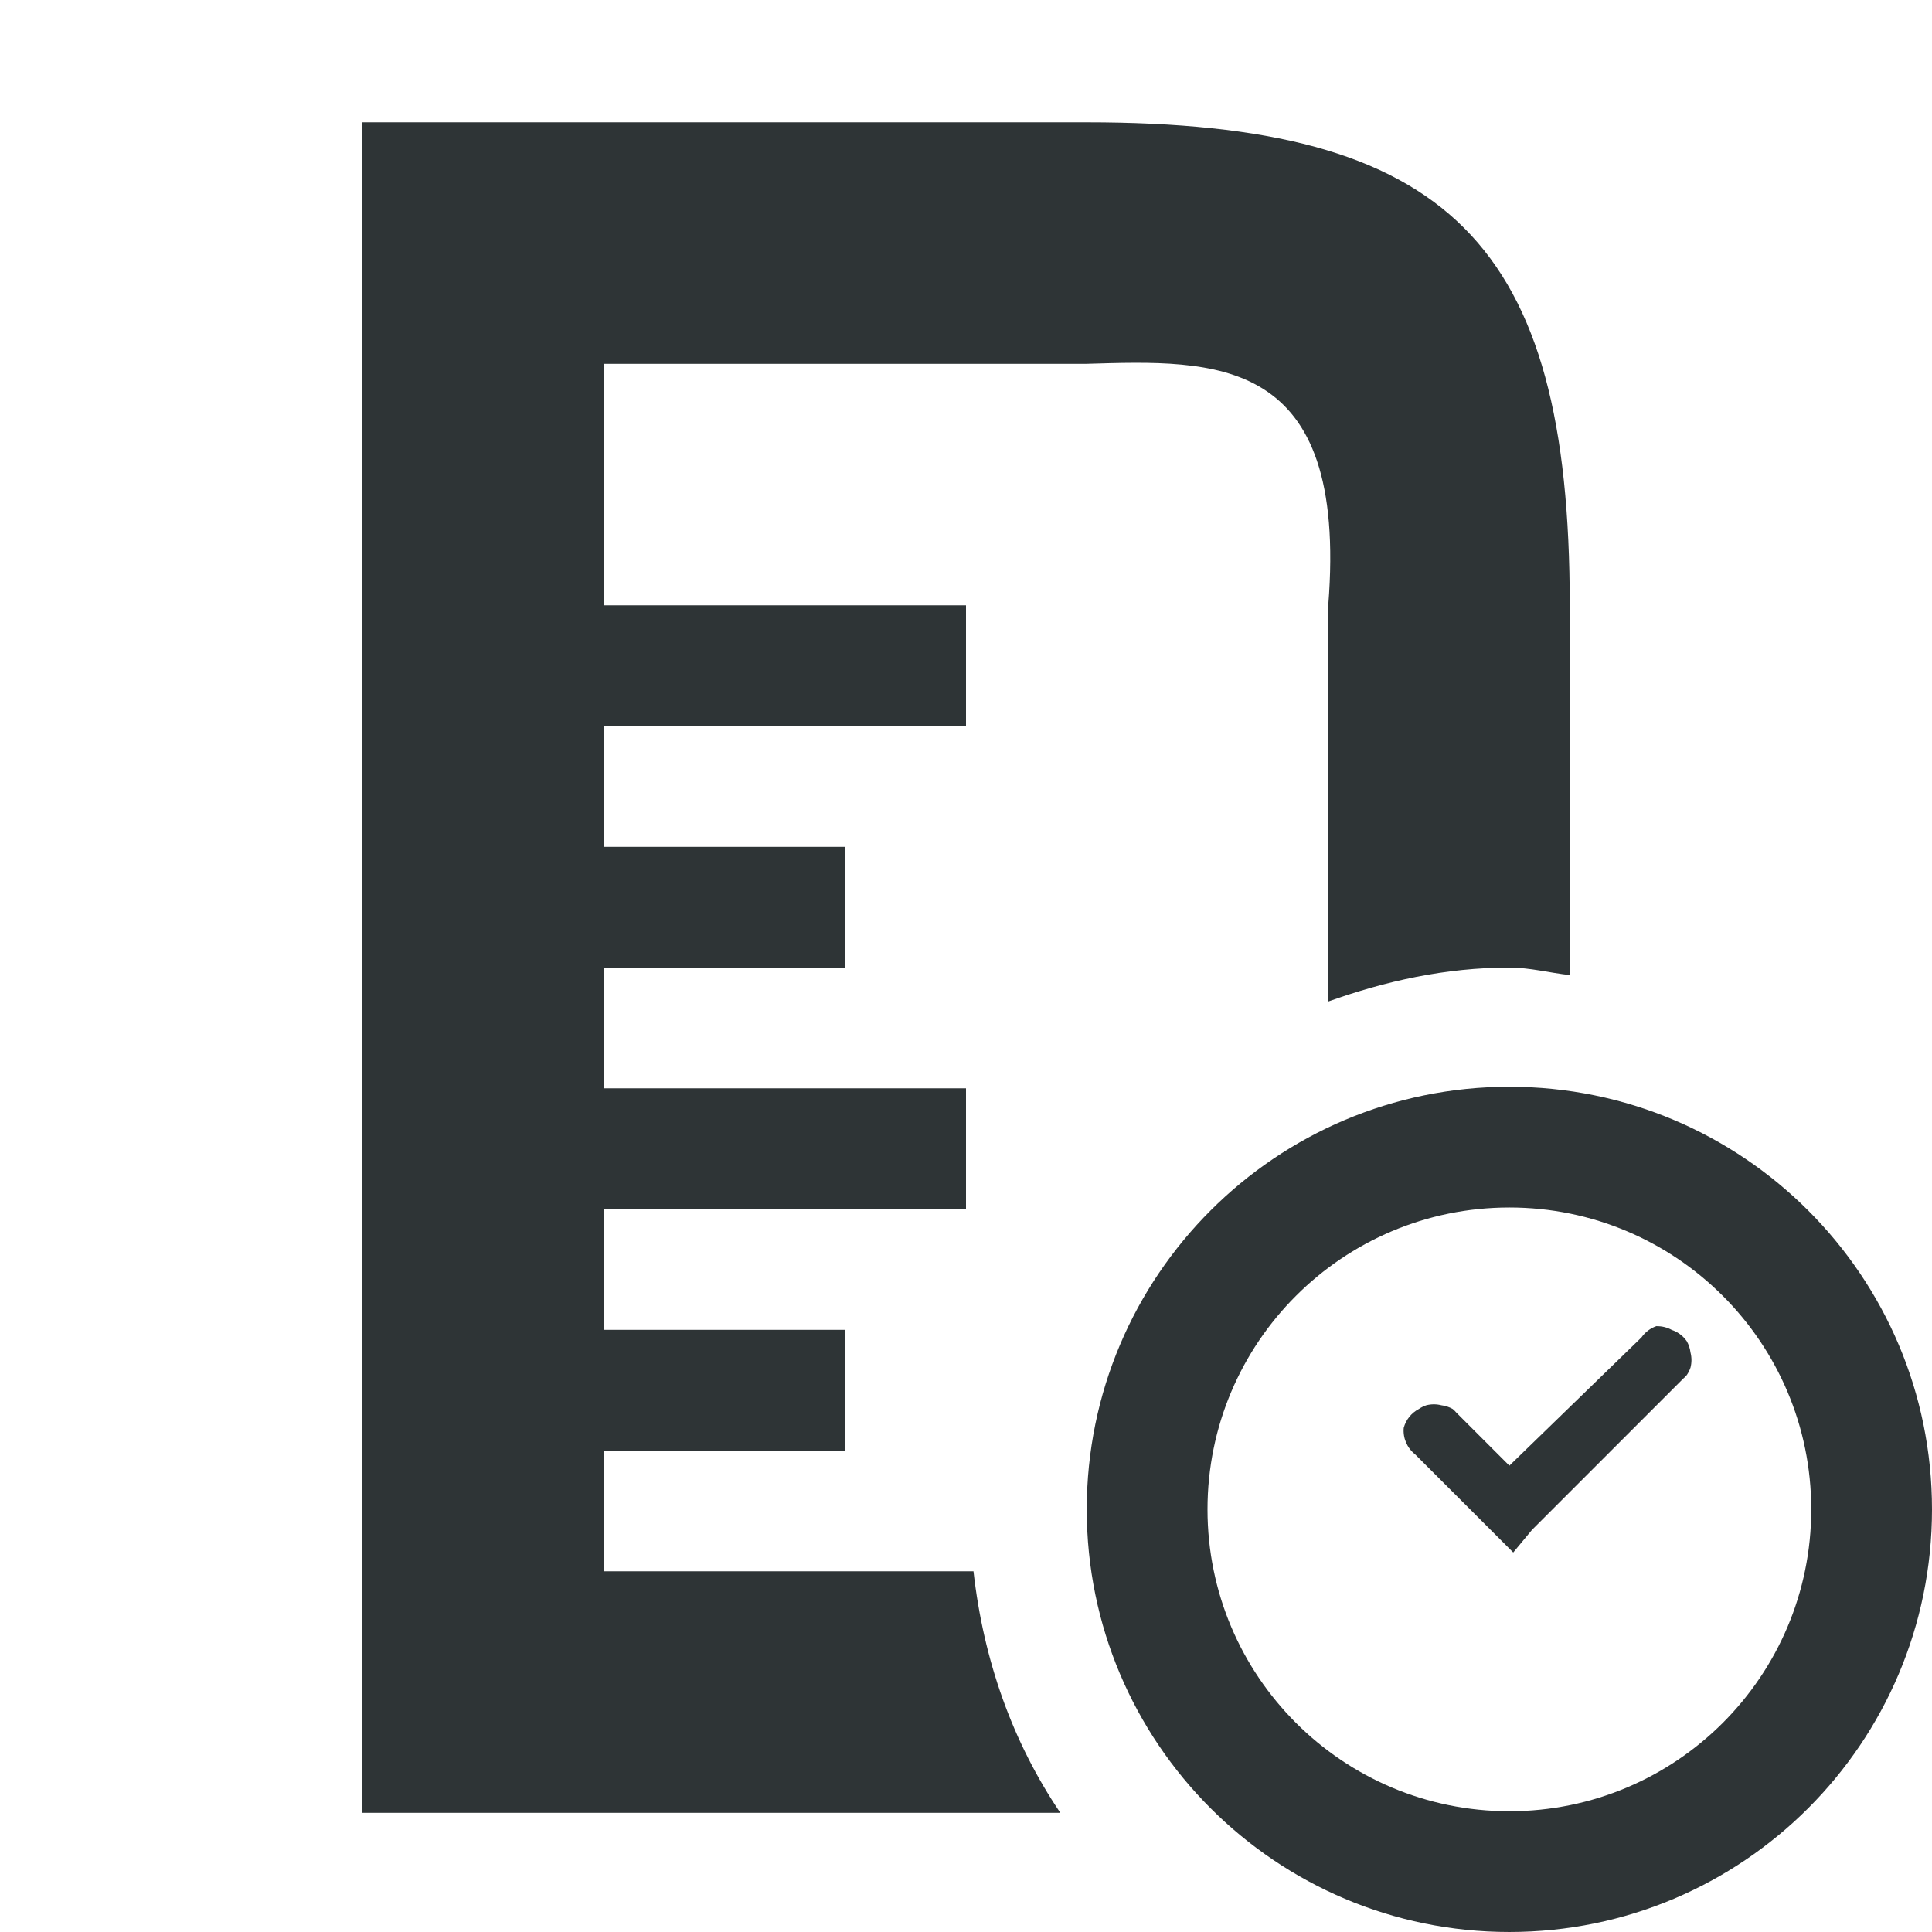
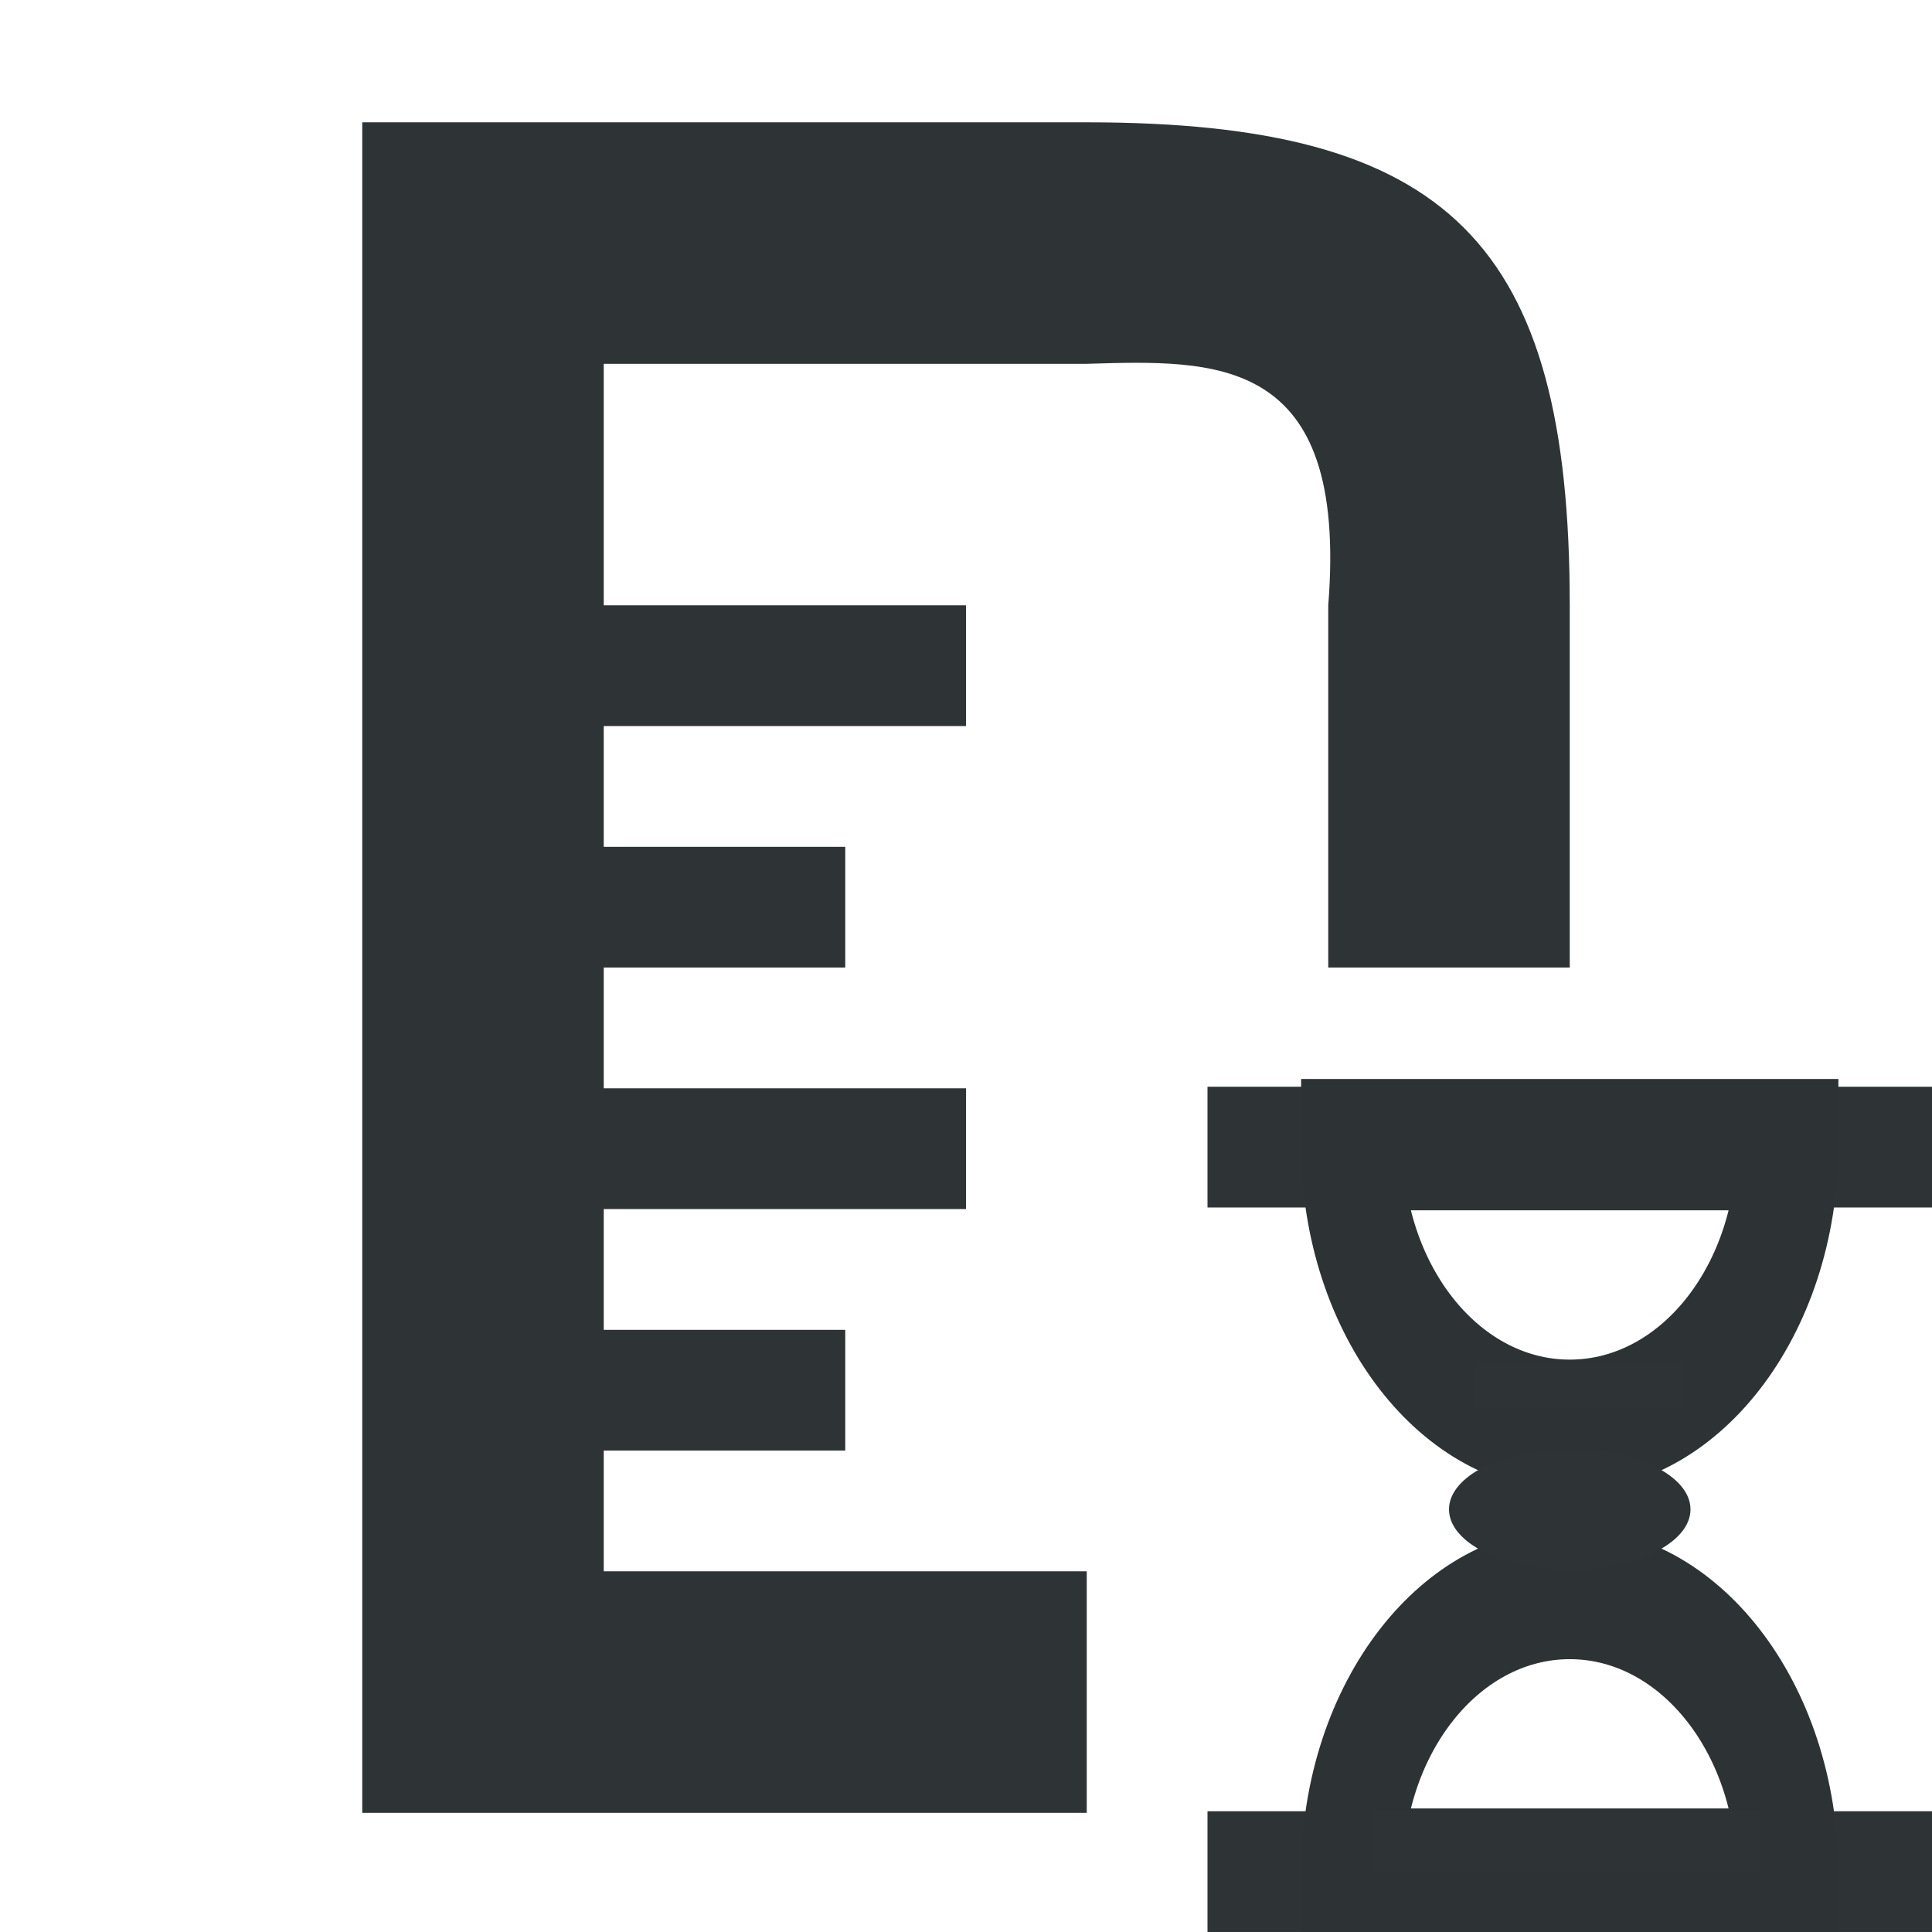
<svg xmlns="http://www.w3.org/2000/svg" width="16" height="16" id="svg3991" version="1.1">
  <defs id="defs3993" />
  <g id="layer1" transform="translate(0,-1036.362)">
-     <g transform="translate(335,640)" style="display:inline" id="g6541">
-       <g id="g5187">
-         <rect style="fill:none;stroke:none" id="rect5382" width="16" height="16" x="-335" y="396.362" />
-         <g id="g5140" transform="translate(-9,1.000003)">
-           <path id="path4334" d="m -313.5,404.362 c -1.933,0 -3.5,1.567 -3.5,3.5 0,1.933 1.567,3.5 3.5,3.5 1.933,0 3.5,-1.567 3.5,-3.5 0,-1.933 -1.567,-3.5 -3.5,-3.5 z m 0,1 c 1.381,0 2.5,1.119 2.5,2.5 0,1.381 -1.119,2.5 -2.5,2.5 -1.381,0 -2.5,-1.119 -2.5,-2.5 0,-1.381 1.119,-2.5 2.5,-2.5 z" style="fill:#2e3436;fill-opacity:1;stroke:none" />
-           <path id="path4341" d="m -312.281,406.344 a 0.25,0.25 0 0 0 -0.125,0.094 L -313.5,407.5 l -0.438,-0.438 a 0.25,0.25 0 0 0 -0.031,-0.031 0.25,0.25 0 0 0 -0.094,-0.031 0.25,0.25 0 0 0 -0.125,0 0.25,0.25 0 0 0 -0.062,0.031 0.25,0.25 0 0 0 -0.125,0.156 0.25,0.25 0 0 0 0.094,0.219 l 0.625,0.625 0.188,0.188 0.156,-0.188 1.25,-1.25 a 0.25,0.25 0 0 0 0.031,-0.031 0.25,0.25 0 0 0 0.031,-0.062 0.25,0.25 0 0 0 0,-0.125 0.25,0.25 0 0 0 -0.031,-0.094 0.25,0.25 0 0 0 -0.062,-0.062 0.25,0.25 0 0 0 -0.062,-0.031 0.25,0.25 0 0 0 -0.125,-0.031 z" style="font-size:medium;font-style:normal;font-variant:normal;font-weight:normal;font-stretch:normal;text-indent:0;text-align:start;text-decoration:none;line-height:normal;letter-spacing:normal;word-spacing:normal;text-transform:none;direction:ltr;block-progression:tb;writing-mode:lr-tb;text-anchor:start;baseline-shift:baseline;color:#000000;fill:#2e3436;fill-opacity:1;stroke:none;stroke-width:0.5;marker:none;visibility:visible;display:inline;overflow:visible;enable-background:accumulate;font-family:Sans;-inkscape-font-specification:Sans" />
-         </g>
-         <path style="fill:#2e3436;fill-opacity:1;display:inline" d="m -332,397.375 0,12 0,1 0,1 5.781,0 c -0.396,-0.586 -0.636,-1.262 -0.719,-2 l -3.062,0 0,-1 1,0 0.5,0 0.5,0 0,-0.5 0,-0.5 -0.5,0 -0.5,0 -1,0 0,-1 2,0 0.5,0 0.5,0 0,-0.5 0,-0.5 -0.5,0 -0.5,0 -2,0 0,-1 1,0 0.5,0 0.5,0 0,-0.5 0,-0.5 -0.5,0 -0.5,0 -1,0 0,-1 2,0 0.5,0 0.5,0 0,-0.5 0,-0.5 -0.5,0 -0.5,0 -2,0 0,-2 4,0 c 1.062,-0.031 2.166,-0.083 2,2 l 0,1 0,2.281 c 0.473,-0.169 0.97,-0.281 1.5,-0.281 0.172,0 0.333,0.044 0.5,0.062 l 0,-3.062 c 0,-3 -1,-4 -4,-4 l -4,0 -2,0 z" id="rect5888-5" />
+     <g transform="translate(335,640)" style="display:inline" id="g6494">
+       <rect y="396.362" x="-335" height="16" width="16" id="rect5382" style="fill:none;stroke:none" />
+       <path id="rect5888-4" d="m -332,397.375 0,12 0,1 0,1 6,0 0,-2 -4,0 0,-1 1,0 0.5,0 0.5,0 0,-0.5 0,-0.5 -0.5,0 -0.5,0 -1,0 0,-1 2,0 0.5,0 0.5,0 0,-0.5 0,-0.5 -0.5,0 -0.5,0 -2,0 0,-1 1,0 0.5,0 0.5,0 0,-0.5 0,-0.5 -0.5,0 -0.5,0 -1,0 0,-1 2,0 0.5,0 0.5,0 0,-0.5 0,-0.5 -0.5,0 -0.5,0 -2,0 0,-2 4,0 c 1.062,-0.031 2.166,-0.083 2,2 l 0,1 0,2 2,0 0,-3 c 0,-3 -1,-4 -4,-4 l -4,0 -2,0 z" style="fill:#2e3436;fill-opacity:1;display:inline" />
+       <g transform="translate(-17,-3.4210825e-6)" id="g6335">
+         <rect style="fill:#2e3436;fill-opacity:1;stroke:none;display:inline" id="rect5780-8" width="6" height="1" x="-308" y="405.362" />
+         <rect style="fill:#2e3436;fill-opacity:1;stroke:none;display:inline" id="rect5780-9-8" width="6" height="1" x="-308" y="411.362" />
+         <path style="fill:none;stroke:#2d3335;stroke-width:0.468;stroke-miterlimit:4;stroke-opacity:1;stroke-dasharray:none;display:inline" id="path5800-9" d="m -268,404.362 c 0,-0.552 0.448,-1 1,-1 0.552,0 1,0.448 1,1 l -1,0 z" transform="matrix(-1.802986,0,0,-2.324097,-786.3973,1345.618)" />
+         <path style="fill:none;stroke:#2d3335;stroke-width:0.468;stroke-miterlimit:4;stroke-opacity:1;stroke-dasharray:none;display:inline" id="path5800-6-1" d="m -268,404.362 c 0,-0.552 0.448,-1 1,-1 0.552,0 1,0.448 1,1 l -1,0 z" transform="matrix(1.802985,0,0,2.324108,176.397,-527.898)" />
+         <path style="fill:#2e3436;fill-opacity:1;stroke:none;display:inline" id="path5820-6" d="m -266,408.862 c 0,0.276 -0.224,0.5 -0.5,0.5 -0.276,0 -0.5,-0.224 -0.5,-0.5 0,-0.276 0.224,-0.5 0.5,-0.5 0.276,0 0.5,0.224 0.5,0.5 z" transform="matrix(2,0,0,1,228,2.6171874e-6)" />
+         <rect style="fill:#2e3436;fill-opacity:1;stroke:none;display:inline" id="rect5889-9" width="3.199" height="0.497" x="-306.63" y="411.362" />
+         <rect style="fill:#2e3436;fill-opacity:1;stroke:none;display:inline" id="rect5889-4-7" width="1.707" height="0.381" x="-305.788" y="407.647" />
      </g>
    </g>
  </g>
</svg>
